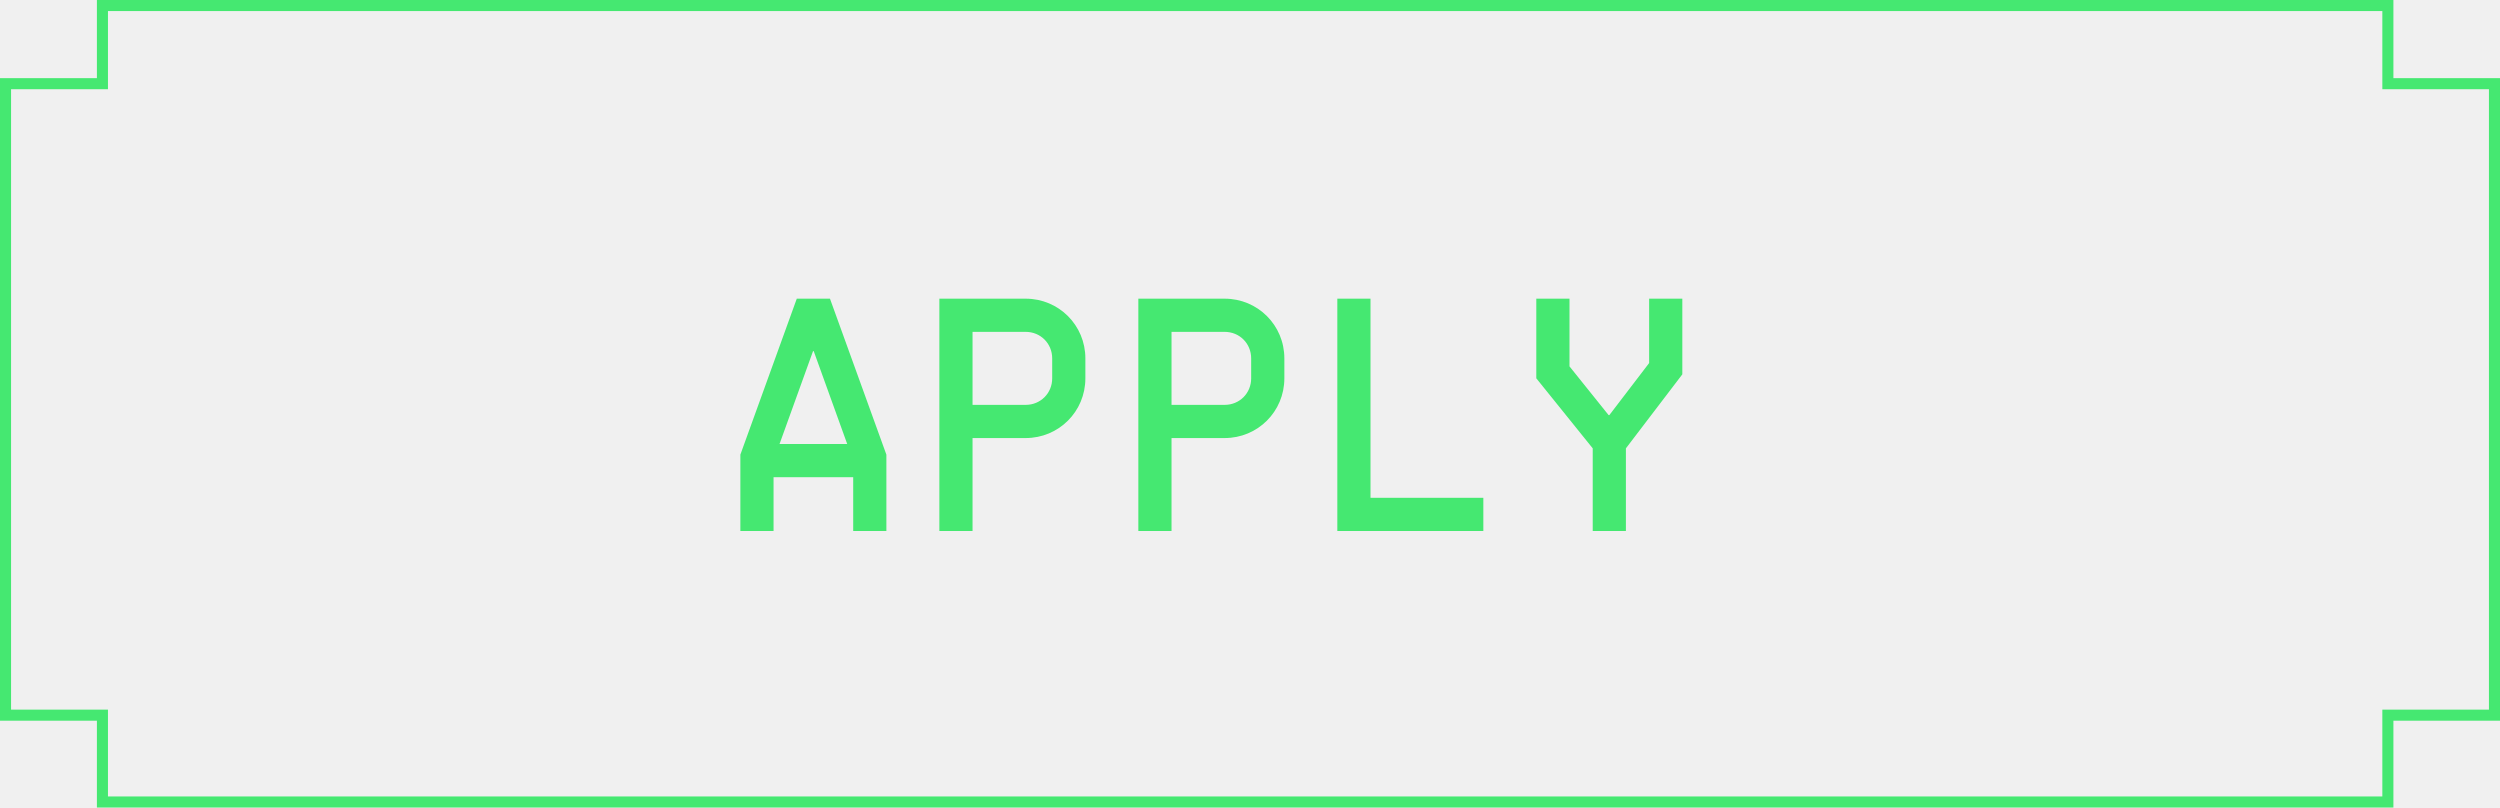
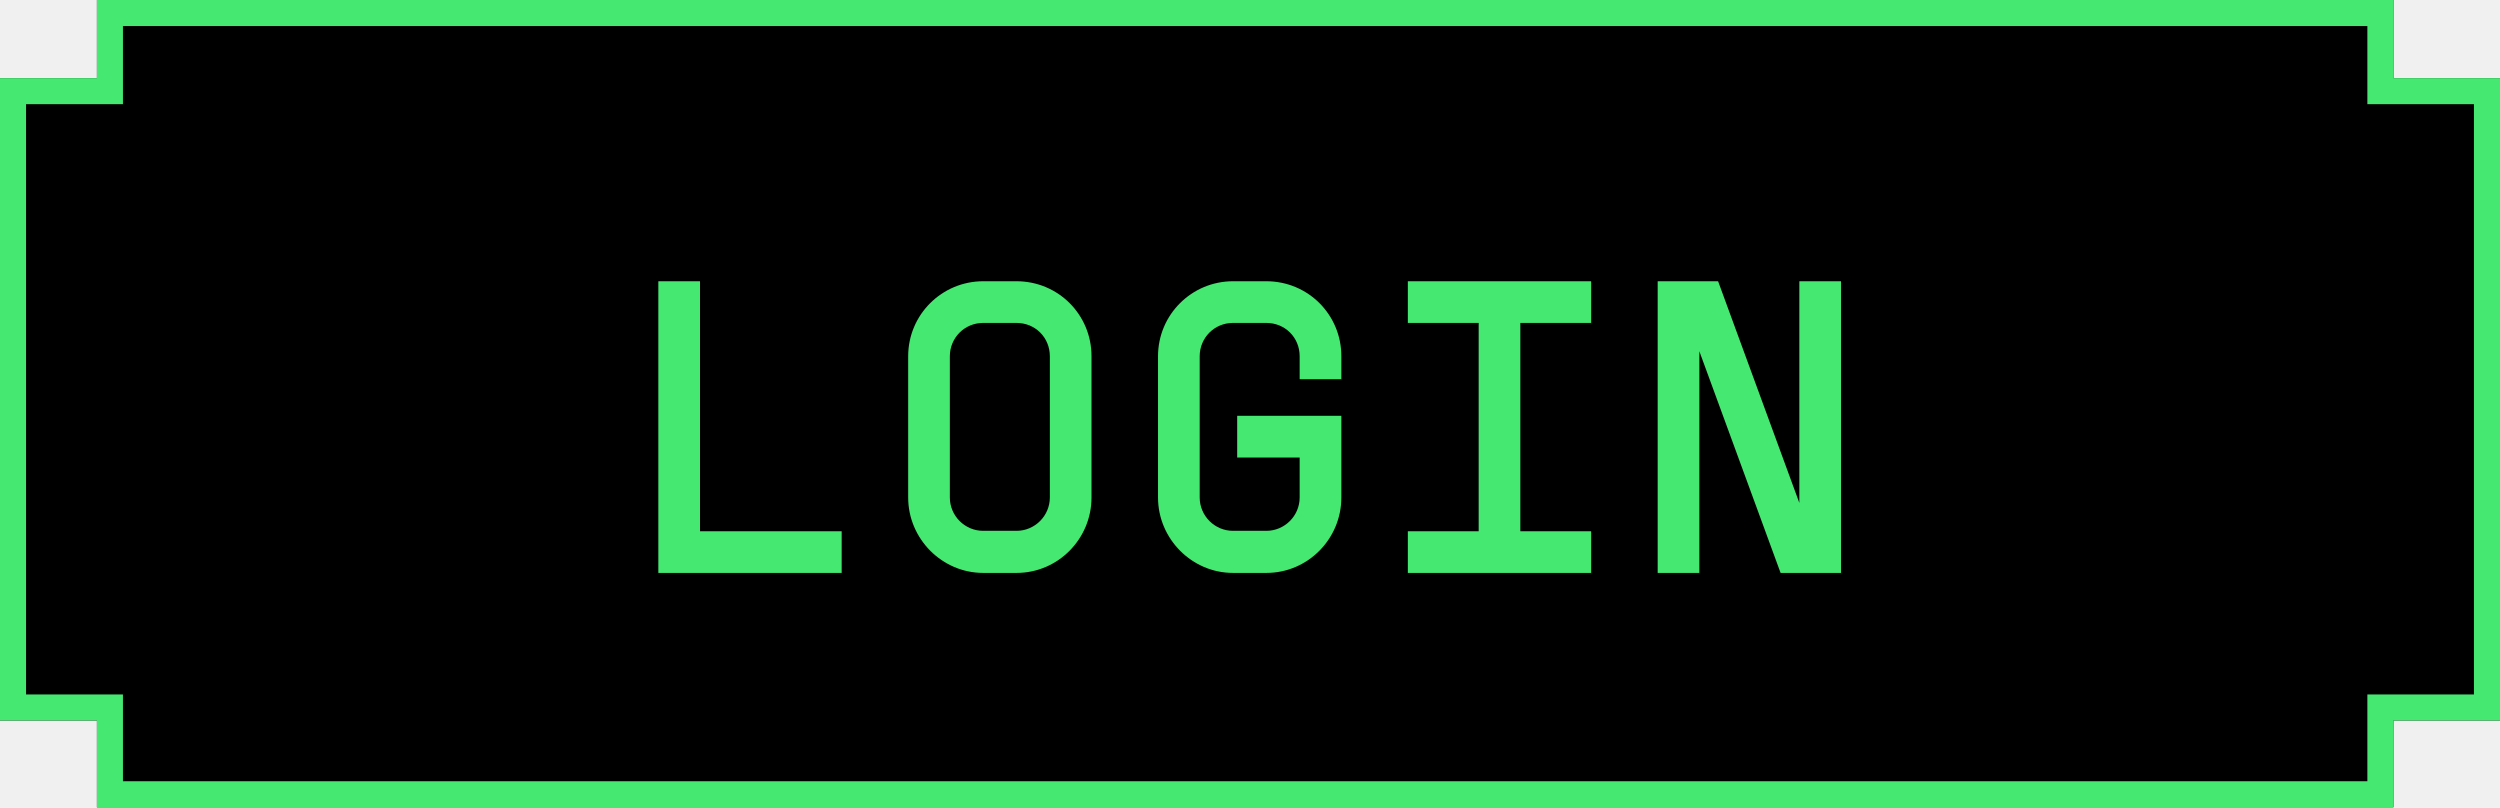
- <svg xmlns="http://www.w3.org/2000/svg" width="226" height="73" viewBox="0 0 226 73" fill="none">
-   <mask id="path-1-inside-1_936_1544" fill="white">
-     <path fill-rule="evenodd" clip-rule="evenodd" d="M216.364 0H8.76V7.065H0V65.151H8.76V73H216.364V65.151H226V7.065H216.364V0Z" />
+ <svg xmlns="http://www.w3.org/2000/svg" width="96" height="31" viewBox="0 0 96 31" fill="none">
+   <mask id="path-1-inside-1_936_1785" fill="white">
+     <path fill-rule="evenodd" clip-rule="evenodd" d="M91.907 0H3.721V3H0V27.667H3.721V31H91.907V27.667H96V3H91.907V0Z" />
  </mask>
-   <path d="M8.76 0V-1H7.76V0H8.76ZM216.364 0H217.364V-1H216.364V0ZM8.76 7.065V8.065H9.76V7.065H8.76ZM0 7.065V6.065H-1V7.065H0ZM0 65.151H-1V66.151H0V65.151ZM8.76 65.151H9.76V64.151H8.76V65.151ZM8.76 73H7.76V74H8.76V73ZM216.364 73V74H217.364V73H216.364ZM216.364 65.151V64.151H215.364V65.151H216.364ZM226 65.151V66.151H227V65.151H226ZM226 7.065H227V6.065H226V7.065ZM216.364 7.065H215.364V8.065H216.364V7.065ZM8.76 1H216.364V-1H8.76V1ZM9.76 7.065V0H7.76V7.065H9.76ZM0 8.065H8.76V6.065H0V8.065ZM1 65.151V7.065H-1V65.151H1ZM8.76 64.151H0V66.151H8.76V64.151ZM9.76 73V65.151H7.76V73H9.76ZM216.364 72H8.76V74H216.364V72ZM215.364 65.151V73H217.364V65.151H215.364ZM226 64.151H216.364V66.151H226V64.151ZM225 7.065V65.151H227V7.065H225ZM216.364 8.065H226V6.065H216.364V8.065ZM215.364 0V7.065H217.364V0H215.364Z" fill="#45E871" mask="url(#path-1-inside-1_936_1544)" />
-   <path d="M69.929 48H66.929V41.1L72.029 27H75.029L80.129 41.1V48H77.129V43.14H69.929V48ZM70.469 40.14H76.589L73.559 31.74H73.499L70.469 40.14ZM98.118 34.2C98.118 37.2 95.718 39.6 92.718 39.6H87.918V48H84.918V27H92.718C95.718 27 98.118 29.4 98.118 32.4V34.2ZM87.918 36.6H92.718C94.068 36.6 95.118 35.55 95.118 34.2V32.4C95.118 31.05 94.068 30 92.718 30H87.918V36.6ZM116.106 34.2C116.106 37.2 113.706 39.6 110.706 39.6H105.906V48H102.906V27H110.706C113.706 27 116.106 29.4 116.106 32.4V34.2ZM105.906 36.6H110.706C112.056 36.6 113.106 35.55 113.106 34.2V32.4C113.106 31.05 112.056 30 110.706 30H105.906V36.6ZM123.894 27V45H134.094V48H120.894V27H123.894ZM143.982 48V40.53L138.882 34.2V27H141.882V33.12L145.422 37.53H145.482L149.082 32.82V27H152.082V33.84L146.982 40.53V48H143.982Z" fill="#45E871" />
+   <path fill-rule="evenodd" clip-rule="evenodd" d="M91.907 0H3.721V3H0V27.667H3.721V31H91.907V27.667H96V3H91.907V0Z" fill="black" />
+   <path d="M3.721 0V-1H2.721V0H3.721ZM91.907 0H92.907V-1H91.907V0ZM3.721 3V4H4.721V3H3.721ZM0 3V2H-1V3H0ZM0 27.667H-1V28.667H0V27.667ZM3.721 27.667H4.721V26.667H3.721V27.667ZM3.721 31H2.721V32H3.721V31ZM91.907 31V32H92.907V31H91.907ZM91.907 27.667V26.667H90.907V27.667H91.907ZM96 27.667V28.667H97V27.667H96ZM96 3H97V2H96V3ZM91.907 3H90.907V4H91.907V3ZM3.721 1H91.907V-1H3.721V1ZM4.721 3V0H2.721V3H4.721ZM0 4H3.721V2H0V4ZM1 27.667V3H-1V27.667H1ZM3.721 26.667H0V28.667H3.721V26.667ZM4.721 31V27.667H2.721V31H4.721ZM91.907 30H3.721V32H91.907V30ZM90.907 27.667V31H92.907V27.667H90.907ZM96 26.667H91.907V28.667H96V26.667ZM95 3V27.667H97V3H95ZM91.907 4H96V2H91.907V4ZM90.907 0V3H92.907V0H90.907Z" fill="#45E871" mask="url(#path-1-inside-1_936_1785)" />
+   <path d="M26.88 10.8V20.4H32.32V22H25.28V10.8H26.88ZM39.034 20.384C39.738 20.384 40.314 19.808 40.314 19.104V13.68C40.314 12.96 39.754 12.4 39.034 12.4H37.754C37.034 12.4 36.474 12.976 36.474 13.68V19.104C36.474 19.808 37.05 20.384 37.754 20.384H39.034ZM34.874 19.104V13.68C34.874 12.08 36.17 10.8 37.754 10.8H39.034C40.634 10.8 41.914 12.08 41.914 13.68V19.104C41.914 20.688 40.634 22 39.034 22H37.754C36.17 22 34.874 20.688 34.874 19.104ZM47.508 15.968H51.508V19.104C51.508 20.688 50.227 22 48.627 22H47.347C45.764 22 44.468 20.688 44.468 19.104V13.68C44.468 12.08 45.764 10.8 47.347 10.8H48.627C50.227 10.8 51.508 12.08 51.508 13.68V14.56H49.907V13.68C49.907 12.96 49.347 12.4 48.627 12.4H47.347C46.627 12.4 46.068 12.976 46.068 13.68V19.104C46.068 19.808 46.644 20.384 47.347 20.384H48.627C49.331 20.384 49.907 19.808 49.907 19.104V17.568H47.508V15.968ZM54.061 10.8H61.101V12.4H58.381V20.4H61.101V22H54.061V20.4H56.781V12.4H54.061V10.8ZM69.095 10.8H70.695V22H68.375L65.255 13.488V22H63.655V10.8H65.975L69.095 19.312V10.8Z" fill="#45E871" />
</svg>
